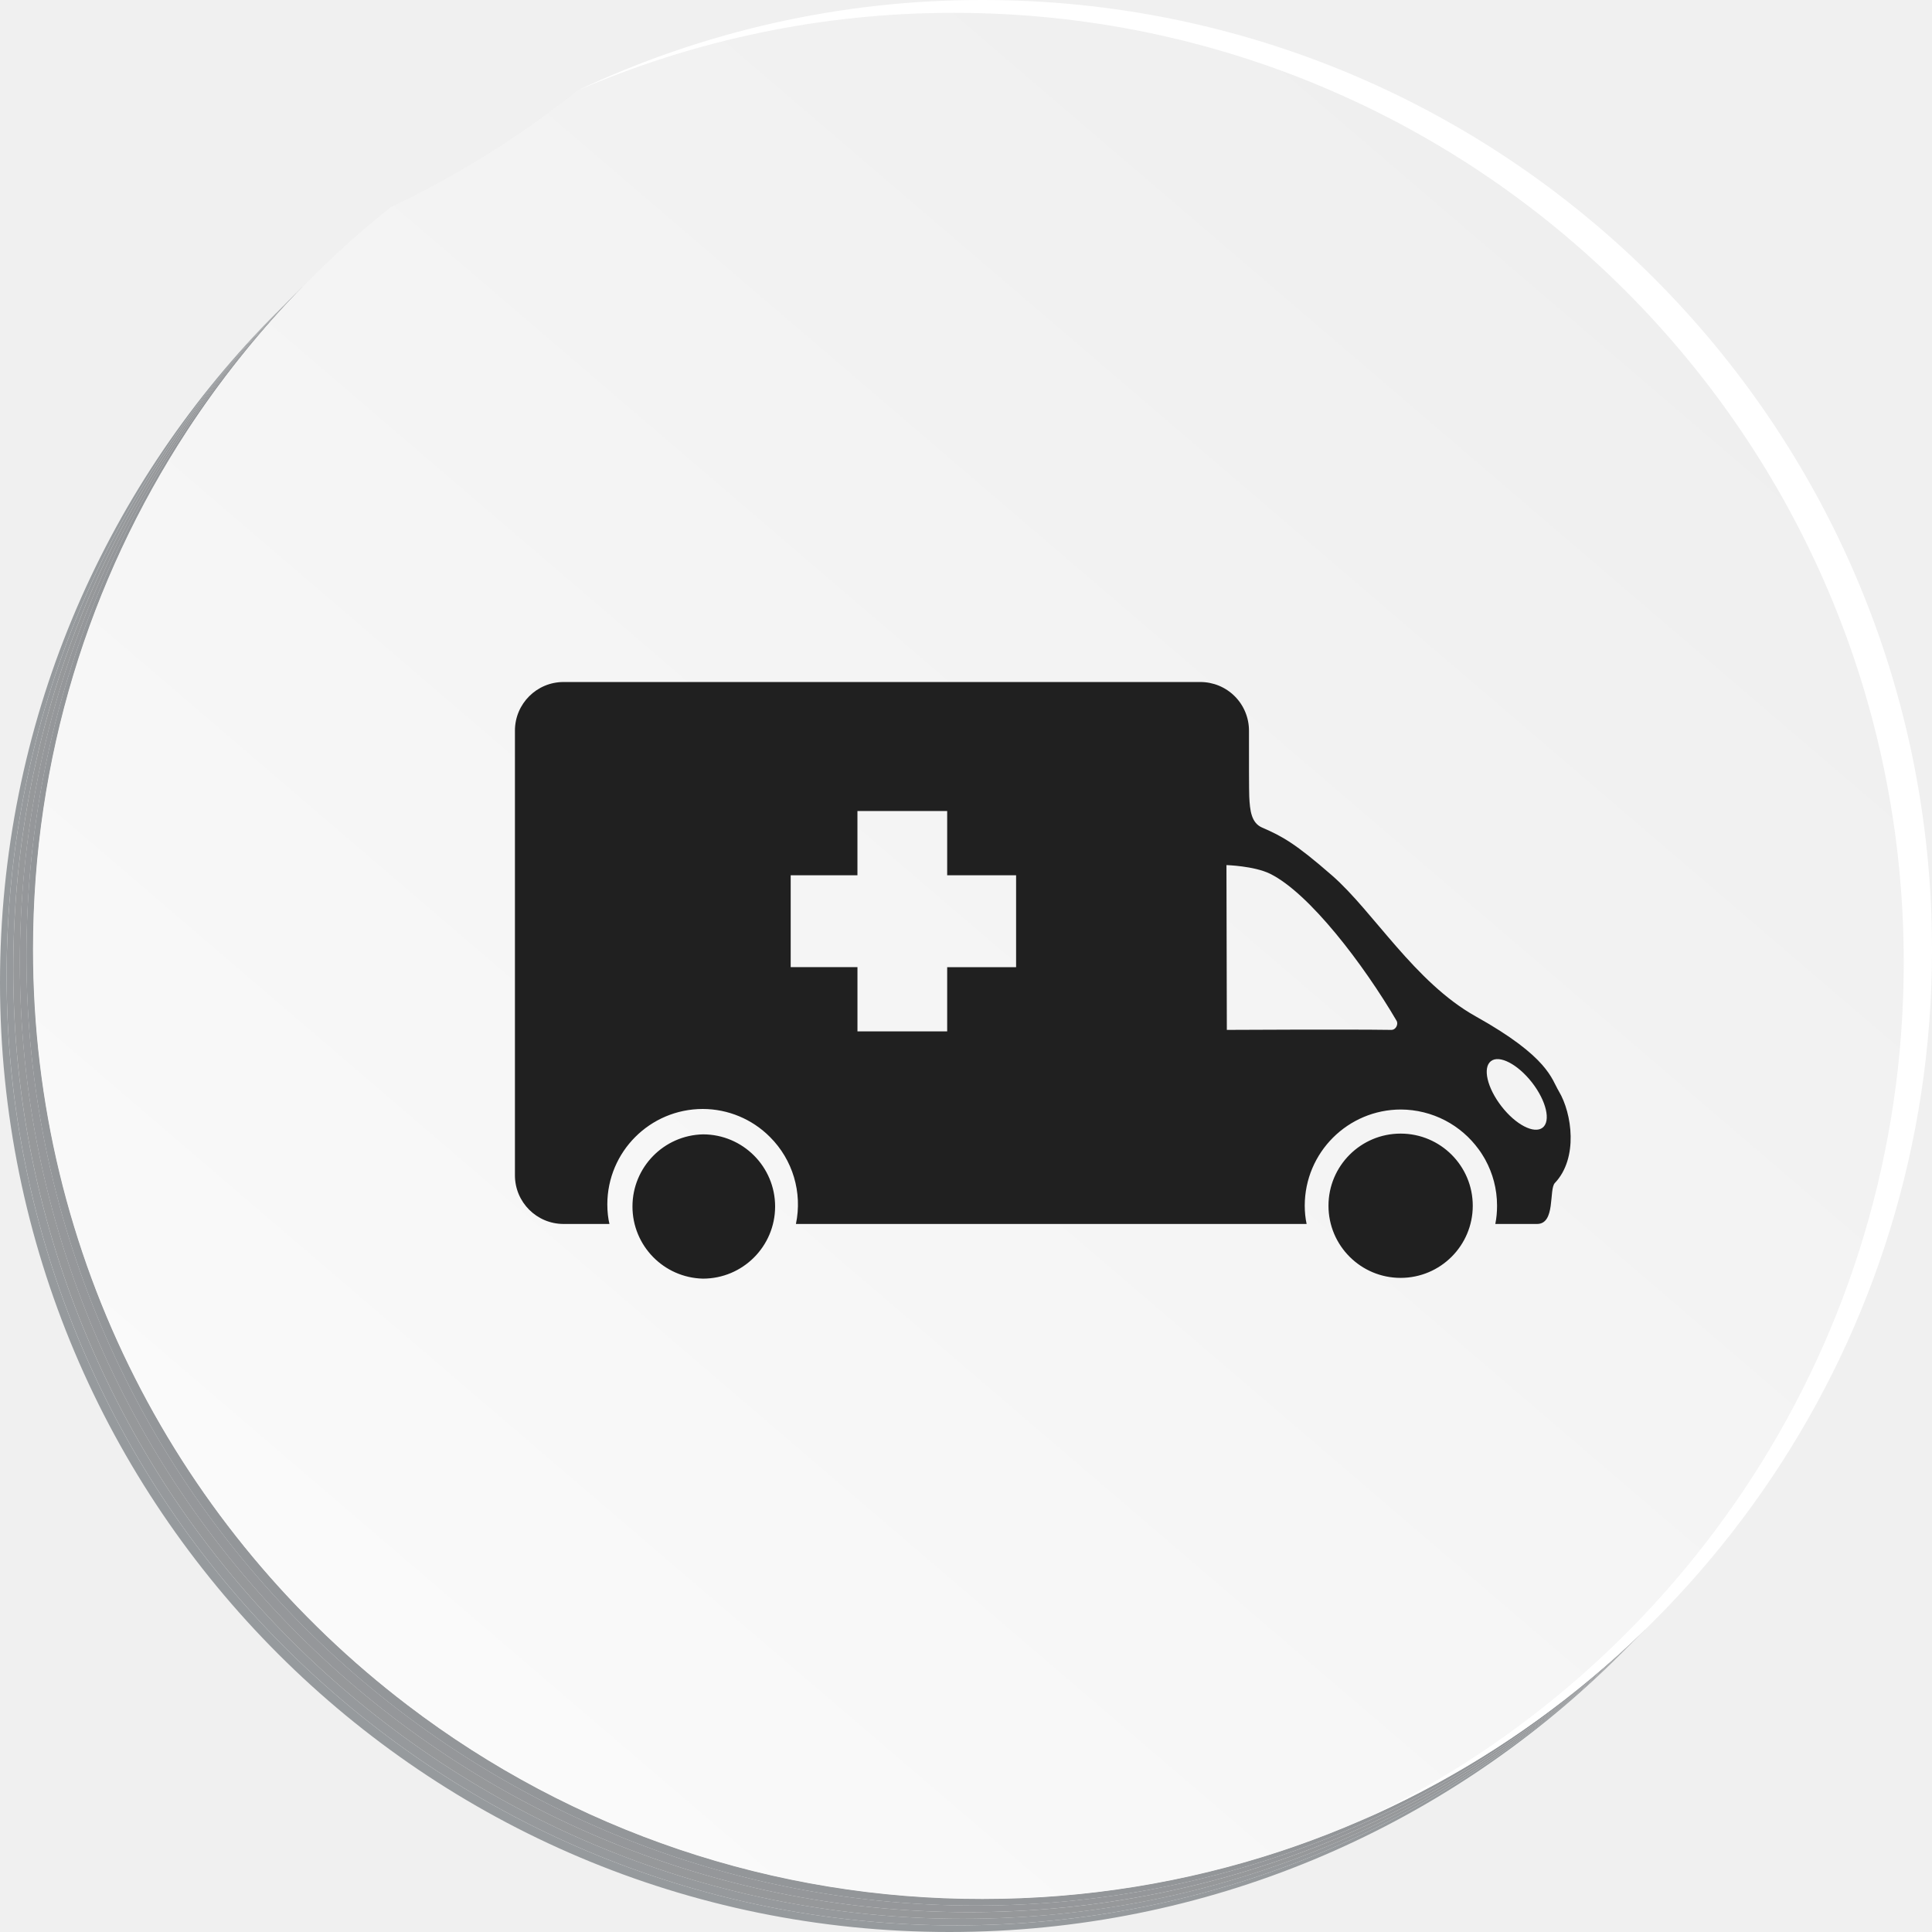
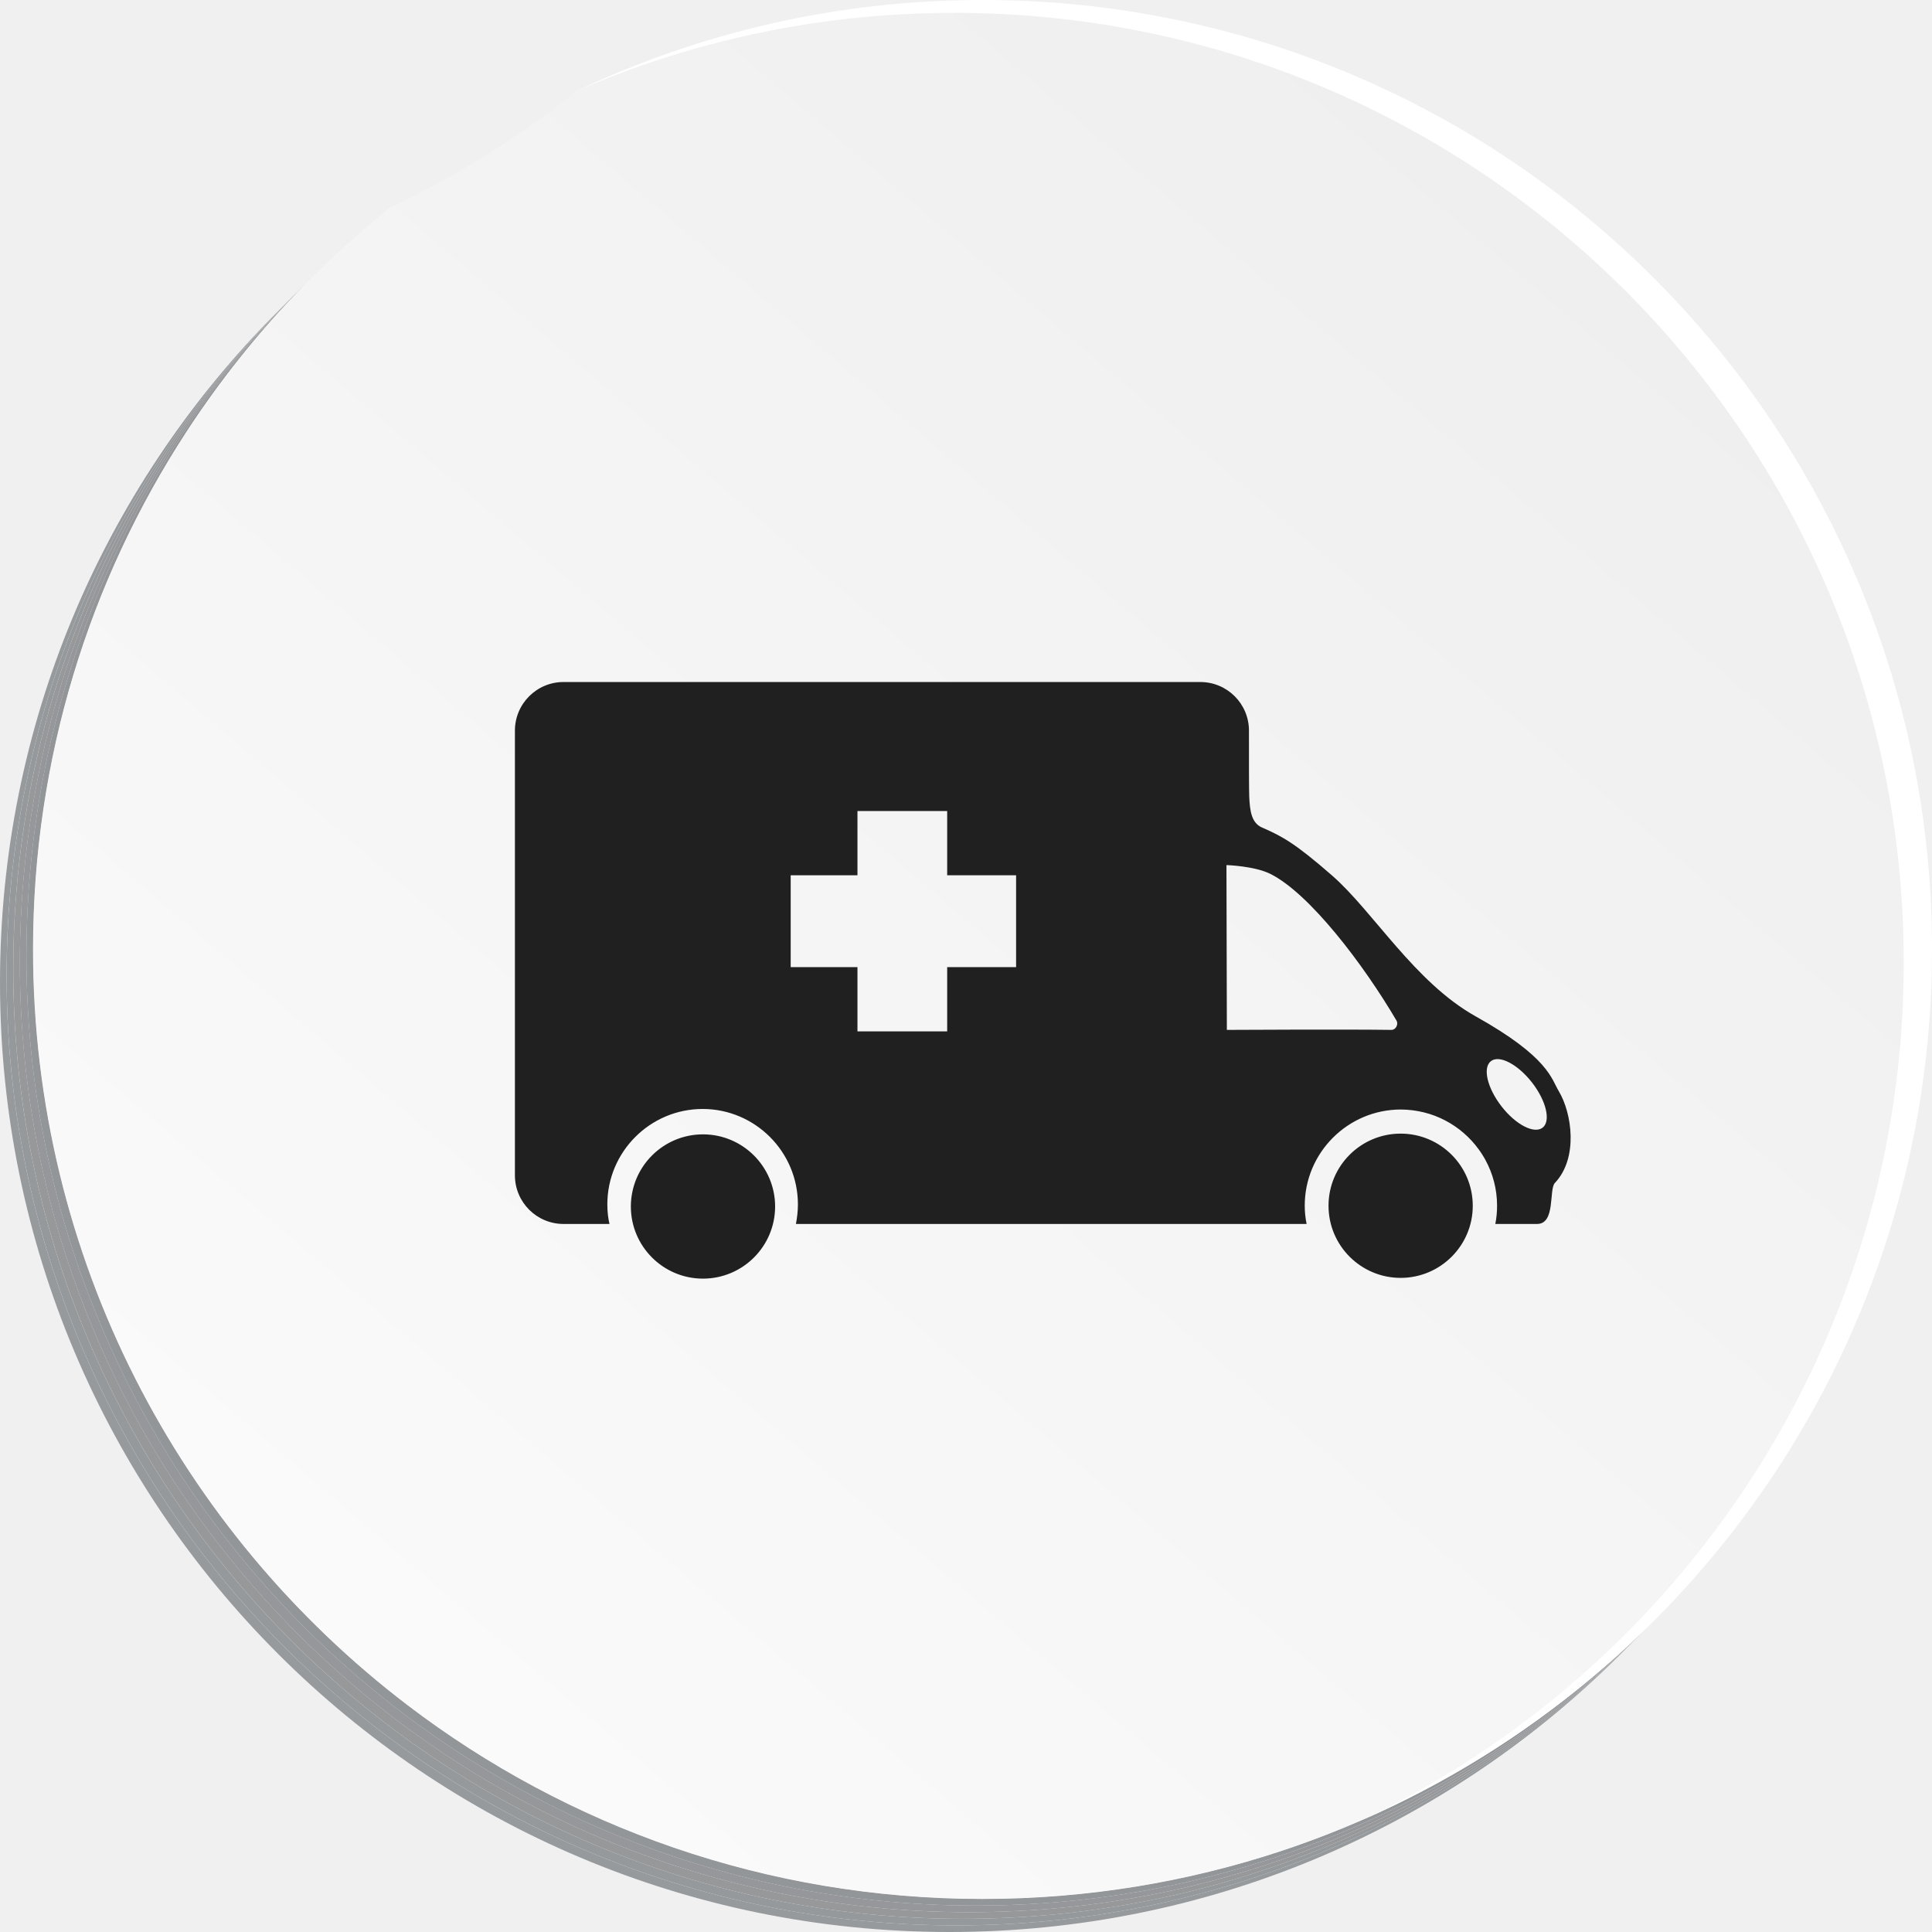
- <svg xmlns="http://www.w3.org/2000/svg" width="100" height="100" fill="none">
-   <path d="M49.143 100C22.002 100 0 77.996 0 50.855c0-13.344 5.319-25.447 13.95-34.302l.34-.345.002.003C5.661 25.066.342 37.168.342 50.513c0 27.142 22.002 49.145 49.143 49.145 13.344 0 25.447-5.32 34.302-13.951l.002.002c-.114.114-.229.226-.344.339C74.59 94.681 62.488 100 49.143 100z" fill="#969A9D" />
-   <path d="M49.487 99.658C22.346 99.658.344 77.655.344 50.513c0-13.345 5.319-25.447 13.95-34.302l.34-.345.002.003C6.005 24.724.686 36.827.686 50.17c0 27.142 22.002 49.146 49.144 49.146 13.344 0 25.446-5.32 34.3-13.953l.004.003-.345.34c-8.855 8.632-20.958 13.951-34.302 13.951z" fill="#96999C" />
-   <path d="M49.831 99.317C22.69 99.317.687 77.313.687 50.17c0-13.345 5.32-25.447 13.951-34.303l.34-.344.002.003C6.349 24.382 1.03 36.485 1.03 49.829c0 27.141 22.002 49.145 49.143 49.145 13.344 0 25.446-5.319 34.302-13.952l.002.002c-.114.115-.229.227-.345.34-8.855 8.633-20.957 13.953-34.3 13.953z" fill="#96989A" />
-   <path d="M50.171 98.974c-27.141 0-49.144-22.004-49.144-49.145 0-13.344 5.32-25.447 13.951-34.302l.34-.345.002.003C6.689 24.04 1.37 36.142 1.37 49.487c0 27.142 22.002 49.145 49.143 49.145 13.344 0 25.447-5.32 34.302-13.951l.002.002-.344.34c-8.856 8.632-20.958 13.95-34.302 13.95z" fill="#95979A" />
-   <path d="M50.51 98.633c-27.14 0-49.143-22.004-49.143-49.146 0-13.344 5.32-25.447 13.95-34.302l.34-.344.003.002a49.458 49.458 0 00-5.597 6.883l-.005.008-.034.05-.01.014-.03.045-.012.018-.027.042-.015.022a.803.803 0 00-.044.065l-.02.03a1.44 1.44 0 01-.039.06l-.025.037-.013.02-.03.045-.009.014-.033.052-.004.006-.038.057-.001.002c-5.038 7.715-7.965 16.93-7.965 26.832 0 15.959 7.606 30.14 19.39 39.118A48.928 48.928 0 0050.853 98.29c5.406 0 10.61-.873 15.475-2.485l.001-.001.068-.023a2.04 2.04 0 01.065-.021l.013-.005a1.184 1.184 0 00.072-.024l.048-.016.026-.009a.72.72 0 01.04-.013c.01-.004.021-.007.031-.012a.65.65 0 00.035-.01l.039-.014.025-.009a.676.676 0 00.046-.016l.02-.006.054-.019.008-.003.063-.021a49.124 49.124 0 003.456-1.35l-.013.006a49.22 49.22 0 0014.73-9.9l.002.003-.345.339c-8.855 8.632-20.957 13.952-34.302 13.952z" fill="#939699" />
-   <path d="M50.851 98.29zm15.623-2.536zm.071-.024l.048-.015-.048.015zm.146-.05l.034-.01a.219.219 0 01-.034.01zm.144-.048l.02-.007-.02.007zm.145-.05l.005-.001a.01.01 0 00-.005.001zM9.672 22.312l.001-.001-.001.001zm.077-.117l.009-.014a.2.2 0 01-.01.014zm.077-.117a.774.774 0 00.017-.026l-.017.026zm.04-.06l.019-.029a.952.952 0 01-.02.03zm.117-.176l.03-.044-.03.044zm.078-.117z" fill="#939599" />
+ <svg xmlns="http://www.w3.org/2000/svg" width="100" height="100" viewBox="0 0 100 100" fill="none">
+   <path d="M49.143 100C22.002 100 0 77.996 0 50.855C0 37.511 5.319 25.408 13.95 16.553C14.063 16.437 14.176 16.323 14.29 16.208L14.292 16.211C5.661 25.066 0.342 37.168 0.342 50.513C0.342 77.655 22.344 99.658 49.485 99.658C62.829 99.658 74.932 94.339 83.787 85.707L83.789 85.709C83.675 85.823 83.56 85.935 83.445 86.048C74.59 94.681 62.488 100 49.143 100Z" fill="#969A9D" />
+   <path d="M49.487 99.658C22.346 99.658 0.344 77.655 0.344 50.513C0.344 37.168 5.663 25.066 14.294 16.211C14.407 16.095 14.52 15.98 14.633 15.866L14.636 15.869C6.005 24.724 0.686 36.827 0.686 50.171C0.686 77.313 22.688 99.317 49.83 99.317C63.174 99.317 75.276 93.997 84.131 85.364L84.134 85.367C84.019 85.481 83.905 85.594 83.789 85.707C74.934 94.339 62.831 99.658 49.487 99.658Z" fill="#96999C" />
+   <path d="M49.831 99.317C22.69 99.317 0.688 77.313 0.688 50.171C0.688 36.826 6.007 24.724 14.638 15.868C14.751 15.754 14.864 15.639 14.977 15.524L14.98 15.527C6.349 24.382 1.029 36.485 1.029 49.829C1.029 76.97 23.032 98.974 50.173 98.974C63.517 98.974 75.619 93.655 84.475 85.022L84.477 85.025C84.363 85.139 84.248 85.251 84.132 85.364C75.278 93.997 63.175 99.317 49.831 99.317Z" fill="#96989A" />
+   <path d="M50.171 98.974C23.03 98.974 1.027 76.97 1.027 49.829C1.027 36.485 6.347 24.382 14.978 15.527C15.091 15.411 15.204 15.297 15.317 15.182L15.32 15.185C6.689 24.04 1.369 36.142 1.369 49.487C1.369 76.629 23.372 98.632 50.513 98.632C63.857 98.632 75.96 93.313 84.815 84.681L84.817 84.683C84.703 84.796 84.588 84.91 84.473 85.022C75.617 93.655 63.515 98.974 50.171 98.974Z" fill="#95979A" />
+   <path d="M50.51 98.633C23.369 98.633 1.367 76.629 1.367 49.487C1.367 36.143 6.686 24.04 15.318 15.185C15.43 15.07 15.543 14.955 15.657 14.841L15.66 14.843C13.596 16.961 11.721 19.265 10.063 21.726C10.061 21.728 10.06 21.731 10.058 21.733C10.046 21.75 10.035 21.767 10.024 21.784C10.021 21.789 10.018 21.793 10.014 21.798C10.004 21.813 9.995 21.828 9.984 21.843C9.981 21.848 9.975 21.856 9.972 21.861C9.963 21.876 9.954 21.888 9.945 21.903C9.939 21.911 9.935 21.917 9.93 21.925C9.922 21.936 9.913 21.949 9.906 21.961C9.899 21.971 9.893 21.98 9.886 21.99C9.88 21.999 9.873 22.01 9.867 22.019C9.859 22.031 9.852 22.042 9.844 22.053C9.838 22.062 9.833 22.07 9.827 22.079C9.819 22.092 9.81 22.105 9.802 22.117C9.798 22.124 9.793 22.131 9.789 22.137C9.779 22.153 9.77 22.166 9.76 22.182C9.756 22.187 9.754 22.191 9.75 22.196C9.739 22.212 9.728 22.231 9.717 22.248C9.715 22.25 9.714 22.251 9.713 22.254C9.7 22.273 9.688 22.291 9.675 22.311C9.675 22.312 9.674 22.312 9.674 22.313C4.636 30.028 1.709 39.244 1.709 49.145C1.709 65.104 9.315 79.285 21.099 88.263C29.358 94.555 39.67 98.29 50.853 98.29C56.259 98.29 61.463 97.417 66.328 95.805L66.329 95.804C66.352 95.797 66.375 95.789 66.397 95.781C66.399 95.781 66.4 95.781 66.402 95.78C66.422 95.772 66.442 95.766 66.462 95.76C66.467 95.758 66.47 95.757 66.475 95.755C66.494 95.749 66.512 95.743 66.53 95.737C66.537 95.735 66.541 95.734 66.547 95.731C66.563 95.725 66.578 95.721 66.595 95.715C66.604 95.712 66.612 95.71 66.621 95.706C66.634 95.701 66.648 95.697 66.661 95.693C66.672 95.689 66.682 95.686 66.692 95.681C66.704 95.678 66.716 95.674 66.727 95.671C66.739 95.666 66.752 95.662 66.766 95.657C66.775 95.654 66.782 95.651 66.791 95.648C66.806 95.643 66.823 95.638 66.837 95.632C66.844 95.63 66.851 95.627 66.858 95.626C66.876 95.619 66.893 95.613 66.911 95.607C66.913 95.606 66.917 95.605 66.919 95.604C66.94 95.597 66.961 95.59 66.982 95.583C66.984 95.582 66.985 95.581 66.987 95.581C68.157 95.174 69.31 94.724 70.438 94.233C70.434 94.235 70.429 94.237 70.425 94.239C75.933 91.845 80.916 88.472 85.156 84.339L85.157 84.342C85.043 84.455 84.928 84.568 84.812 84.681C75.957 93.313 63.855 98.633 50.51 98.633Z" fill="#939699" />
+   <path d="M50.851 98.29C56.258 98.29 61.461 97.416 66.327 95.804C61.461 97.416 56.258 98.29 50.851 98.29ZM66.474 95.754C66.491 95.749 66.511 95.743 66.529 95.736C66.51 95.743 66.492 95.749 66.474 95.754ZM66.545 95.73C66.561 95.726 66.578 95.719 66.593 95.715C66.576 95.72 66.561 95.725 66.545 95.73ZM66.691 95.681C66.703 95.677 66.713 95.674 66.725 95.67C66.714 95.674 66.702 95.678 66.691 95.681ZM66.835 95.632C66.841 95.63 66.85 95.627 66.856 95.625C66.85 95.627 66.842 95.63 66.835 95.632ZM66.98 95.582C66.984 95.581 66.982 95.581 66.985 95.581C66.984 95.581 66.982 95.581 66.98 95.582ZM9.672 22.312C9.673 22.312 9.673 22.312 9.673 22.311L9.672 22.312ZM9.749 22.195C9.752 22.19 9.754 22.186 9.758 22.181C9.755 22.186 9.751 22.192 9.749 22.195ZM9.826 22.078C9.832 22.07 9.837 22.062 9.843 22.052C9.837 22.062 9.832 22.07 9.826 22.078ZM9.865 22.019C9.871 22.009 9.878 21.999 9.885 21.989C9.879 21.999 9.871 22.01 9.865 22.019ZM9.983 21.842C9.993 21.827 10.003 21.813 10.013 21.798C10.002 21.813 9.993 21.827 9.983 21.842ZM10.061 21.725C11.719 19.264 13.595 16.96 15.658 14.842C15.771 14.727 15.883 14.613 15.997 14.498C13.799 16.709 11.809 19.13 10.061 21.725Z" fill="#939599" />
  <mask id="mask0_801_4673" style="mask-type:luminance" maskUnits="userSpaceOnUse" x="1" y="0" width="99" height="99">
-     <path d="M50.855 98.29A48.927 48.927 0 0121.1 88.263C9.317 79.285 1.711 65.104 1.711 49.146c0-9.902 2.927-19.117 7.965-26.833v-.001l.038-.058.005-.006.033-.052a1.333 1.333 0 01.039-.058l.013-.02.025-.038a.909.909 0 00.103-.154l.015-.023.027-.041.012-.019.03-.044.01-.015.034-.05.005-.008a49.363 49.363 0 0110.151-11.007 49.15 49.15 0 009.636-6.014 48.966 48.966 0 0119.54-4.04c27.141 0 49.143 22.004 49.143 49.147 0 19.61-11.484 36.536-28.095 44.421-1.128.491-2.28.941-3.451 1.348l-.005.002-.063.022a.013.013 0 00-.008.003c-.018.005-.035.012-.053.018l-.021.007a.66.66 0 01-.046.016l-.025.008-.04.014-.034.01-.03.012a.695.695 0 00-.041.014l-.026.009-.048.015a.096.096 0 01-.017.006c-.017.007-.037.013-.055.019l-.013.004a2.045 2.045 0 00-.065.022l-.068.022v.001a49.113 49.113 0 01-15.476 2.485zM99.203 58l.002-.006c0 .002 0 .004-.002.006zm.027-.146l.004-.02-.004.02zm.013-.07l.004-.021a.205.205 0 00-.004.021zm.026-.151l.005-.031a.433.433 0 01-.005.03zm.012-.067l.005-.033-.005.033zm.013-.076l.01-.055-.01.055zm.023-.14c.448-2.667.682-5.408.682-8.203 0-13.27-5.26-25.313-13.808-34.155C94.74 23.834 100 35.876 100 49.146c0 2.796-.233 5.536-.681 8.205zM29.855 4.703l.005-.003a48.82 48.82 0 01-.005.003zm9.221-3.28l.024-.006-.024.006z" fill="#fff" />
+     <path d="M50.855 98.29C39.672 98.29 29.36 94.555 21.101 88.263C9.317 79.285 1.711 65.104 1.711 49.146C1.711 39.244 4.638 30.029 9.676 22.313L9.677 22.312C9.69 22.292 9.702 22.273 9.714 22.254C9.716 22.251 9.717 22.25 9.719 22.248C9.729 22.231 9.741 22.213 9.752 22.196C9.755 22.193 9.759 22.186 9.762 22.183C9.772 22.166 9.781 22.153 9.791 22.138C9.795 22.131 9.8 22.124 9.804 22.118C9.812 22.105 9.821 22.092 9.829 22.079C9.835 22.071 9.84 22.063 9.846 22.053C9.854 22.042 9.861 22.032 9.869 22.02C9.875 22.011 9.882 22 9.888 21.99C9.895 21.98 9.901 21.972 9.908 21.961C9.915 21.949 9.924 21.937 9.932 21.925C9.937 21.918 9.941 21.911 9.947 21.903C9.956 21.889 9.965 21.876 9.974 21.862C9.977 21.857 9.983 21.848 9.986 21.843C9.997 21.828 10.006 21.814 10.016 21.799C10.02 21.793 10.023 21.79 10.026 21.784C10.037 21.767 10.049 21.751 10.06 21.734C10.062 21.732 10.063 21.728 10.065 21.726C11.813 19.131 13.803 16.71 16.001 14.499C17.332 13.16 18.739 11.899 20.216 10.719C23.668 9.086 26.898 7.062 29.852 4.705C35.84 2.107 42.448 0.666 49.392 0.666C76.533 0.666 98.535 22.669 98.535 49.812C98.535 69.422 87.051 86.348 70.44 94.233C69.312 94.724 68.159 95.174 66.989 95.581C66.986 95.582 66.987 95.581 66.984 95.583C66.963 95.59 66.942 95.597 66.921 95.605C66.919 95.606 66.915 95.606 66.913 95.608C66.895 95.613 66.878 95.62 66.859 95.626C66.854 95.628 66.845 95.631 66.839 95.633C66.824 95.638 66.808 95.644 66.793 95.648C66.784 95.652 66.776 95.654 66.768 95.657C66.754 95.662 66.741 95.666 66.729 95.671C66.717 95.675 66.706 95.678 66.694 95.682C66.684 95.686 66.674 95.689 66.663 95.693C66.65 95.697 66.636 95.702 66.623 95.707C66.614 95.71 66.606 95.712 66.597 95.716C66.582 95.72 66.564 95.727 66.549 95.731C66.543 95.734 66.539 95.736 66.532 95.737C66.515 95.744 66.495 95.75 66.477 95.755C66.472 95.757 66.469 95.759 66.464 95.76C66.444 95.767 66.424 95.773 66.404 95.78C66.402 95.781 66.401 95.782 66.399 95.782C66.377 95.789 66.353 95.797 66.331 95.804L66.33 95.805C61.464 97.417 56.262 98.29 50.855 98.29ZM99.203 58C99.204 57.999 99.204 57.996 99.205 57.994C99.204 57.996 99.204 57.998 99.203 58ZM99.23 57.854C99.231 57.847 99.232 57.84 99.234 57.834C99.232 57.841 99.231 57.846 99.23 57.854ZM99.243 57.784C99.244 57.777 99.245 57.77 99.246 57.763C99.245 57.769 99.243 57.778 99.243 57.784ZM99.269 57.633C99.271 57.622 99.273 57.612 99.274 57.602C99.273 57.613 99.271 57.621 99.269 57.633ZM99.281 57.566C99.282 57.554 99.285 57.544 99.286 57.533C99.285 57.543 99.282 57.554 99.281 57.566ZM99.294 57.49C99.297 57.472 99.3 57.452 99.303 57.435C99.3 57.453 99.297 57.471 99.294 57.49ZM99.317 57.351C99.765 54.683 99.999 51.942 99.999 49.147C99.999 35.877 94.739 23.834 86.191 14.992C94.739 23.834 99.999 35.876 99.999 49.146C99.999 51.942 99.766 54.682 99.317 57.351ZM29.855 4.702C29.857 4.701 29.857 4.701 29.86 4.699C32.772 3.321 35.842 2.221 39.035 1.432C35.84 2.221 32.769 3.322 29.855 4.702ZM39.076 1.422C39.083 1.42 39.092 1.418 39.1 1.416C39.092 1.418 39.084 1.42 39.076 1.422Z" fill="white" />
  </mask>
  <g mask="url(#mask0_801_4673)">
-     <path d="M50.855 98.29A48.927 48.927 0 0121.1 88.263C9.317 79.285 1.711 65.104 1.711 49.146c0-9.902 2.927-19.117 7.965-26.833v-.001l.038-.058.005-.006.033-.052a1.333 1.333 0 01.039-.058l.013-.02.025-.038.017-.027a1.41 1.41 0 00.042-.063.909.909 0 00.044-.064l.015-.023.027-.041.012-.019.03-.044.01-.015.034-.05.005-.008a49.363 49.363 0 0110.151-11.007 49.15 49.15 0 009.636-6.014 48.966 48.966 0 0119.54-4.04c27.141 0 49.143 22.004 49.143 49.147 0 19.61-11.484 36.536-28.095 44.421-1.128.491-2.28.941-3.451 1.348l-.005.002-.063.022a.013.013 0 00-.008.003c-.018.005-.035.012-.053.018l-.021.007a.66.66 0 01-.046.016l-.025.008-.04.014-.034.01-.03.012a.695.695 0 00-.041.014l-.026.009-.048.015a.096.096 0 01-.017.006c-.017.007-.037.013-.055.019l-.013.004a2.145 2.145 0 00-.065.022l-.068.022v.001a49.113 49.113 0 01-15.476 2.485zM99.203 58l.002-.006c0 .002 0 .004-.002.006zm.027-.146l.004-.02-.004.02zm.013-.07l.004-.021a.205.205 0 00-.004.021zm.026-.151l.005-.031a.433.433 0 01-.005.03zm.012-.067l.005-.033-.005.033zm.013-.076l.01-.055-.01.055zm.023-.14c.448-2.667.682-5.408.682-8.203 0-13.27-5.26-25.313-13.808-34.155C94.74 23.834 100 35.876 100 49.146c0 2.796-.233 5.536-.681 8.205zM29.855 4.703l.005-.003a48.821 48.821 0 01-.005.003zm9.221-3.28l.024-.006-.024.006z" fill="url(#paint0_linear_801_4673)" />
+     <path d="M50.855 98.29C39.672 98.29 29.36 94.555 21.101 88.263C9.317 79.285 1.711 65.104 1.711 49.146C1.711 39.244 4.638 30.029 9.676 22.313L9.677 22.312C9.69 22.292 9.702 22.273 9.714 22.254C9.716 22.251 9.717 22.25 9.719 22.248C9.729 22.231 9.741 22.213 9.752 22.196C9.755 22.193 9.759 22.186 9.762 22.183C9.772 22.166 9.781 22.153 9.791 22.138C9.795 22.131 9.8 22.124 9.804 22.118C9.812 22.105 9.821 22.092 9.829 22.079C9.835 22.071 9.84 22.063 9.846 22.053C9.854 22.042 9.861 22.032 9.869 22.02C9.875 22.011 9.882 22 9.888 21.99C9.895 21.98 9.901 21.972 9.908 21.961C9.915 21.949 9.924 21.937 9.932 21.925C9.937 21.918 9.941 21.911 9.947 21.903C9.956 21.889 9.965 21.876 9.974 21.862C9.977 21.857 9.983 21.848 9.986 21.843C9.997 21.828 10.006 21.814 10.016 21.799C10.02 21.793 10.023 21.79 10.026 21.784C10.037 21.767 10.049 21.751 10.06 21.734C10.062 21.732 10.063 21.728 10.065 21.726C11.813 19.131 13.803 16.71 16.001 14.499C17.332 13.16 18.739 11.899 20.216 10.719C23.668 9.086 26.898 7.062 29.852 4.705C35.84 2.107 42.448 0.666 49.392 0.666C76.533 0.666 98.535 22.669 98.535 49.812C98.535 69.422 87.051 86.348 70.44 94.233C69.312 94.724 68.159 95.174 66.989 95.581C66.986 95.582 66.987 95.581 66.984 95.583C66.963 95.59 66.942 95.597 66.921 95.605C66.919 95.606 66.915 95.606 66.913 95.608C66.895 95.613 66.878 95.62 66.859 95.626C66.854 95.628 66.845 95.631 66.839 95.633C66.824 95.638 66.808 95.644 66.793 95.648C66.784 95.652 66.776 95.654 66.768 95.657C66.754 95.662 66.741 95.666 66.729 95.671C66.717 95.675 66.706 95.678 66.694 95.682C66.684 95.686 66.674 95.689 66.663 95.693C66.65 95.697 66.636 95.702 66.623 95.707C66.614 95.71 66.606 95.712 66.597 95.716C66.582 95.72 66.564 95.727 66.549 95.731C66.543 95.734 66.539 95.736 66.532 95.737C66.515 95.744 66.495 95.75 66.477 95.755C66.472 95.757 66.469 95.759 66.464 95.76C66.444 95.767 66.424 95.773 66.404 95.78C66.402 95.781 66.401 95.782 66.399 95.782C66.377 95.789 66.353 95.797 66.331 95.804L66.33 95.805C61.464 97.417 56.262 98.29 50.855 98.29ZM99.203 58C99.204 57.999 99.204 57.996 99.205 57.994C99.204 57.996 99.204 57.998 99.203 58ZM99.23 57.854C99.231 57.847 99.232 57.84 99.234 57.834C99.232 57.841 99.231 57.846 99.23 57.854ZM99.243 57.784C99.244 57.777 99.245 57.77 99.246 57.763C99.245 57.769 99.243 57.778 99.243 57.784ZM99.269 57.633C99.271 57.622 99.273 57.612 99.274 57.602C99.273 57.613 99.271 57.621 99.269 57.633ZM99.281 57.566C99.282 57.554 99.285 57.544 99.286 57.533C99.285 57.543 99.282 57.554 99.281 57.566ZM99.294 57.49C99.297 57.472 99.3 57.452 99.303 57.435C99.3 57.453 99.297 57.471 99.294 57.49ZM99.317 57.351C99.765 54.683 99.999 51.942 99.999 49.147C99.999 35.877 94.739 23.834 86.191 14.992C94.739 23.834 99.999 35.876 99.999 49.146C99.999 51.942 99.766 54.682 99.317 57.351ZM29.855 4.702C29.857 4.701 29.857 4.701 29.86 4.699C32.772 3.321 35.842 2.221 39.035 1.432C35.84 2.221 32.769 3.322 29.855 4.702ZM39.076 1.422C39.083 1.42 39.092 1.418 39.1 1.416C39.092 1.418 39.084 1.42 39.076 1.422Z" fill="url(#paint0_linear_801_4673)" />
  </g>
-   <path d="M100.001 49.146c0 20.186-12.17 37.53-29.573 45.093 16.618-7.883 28.109-24.813 28.109-44.428C98.537 22.669 76.535.665 49.393.665a48.968 48.968 0 00-19.565 4.05A48.926 48.926 0 0150.857 0C77.997 0 100 22.004 100 49.146z" fill="#fff" />
-   <path d="M79.298 56.032c-.74-.948-1.694-1.446-2.129-1.107-.436.339-.193 1.382.547 2.337.738.954 1.692 1.445 2.129 1.106.435-.339.193-1.382-.547-2.336zm-7.01-3.195c-1.7-2.902-4.507-6.601-6.546-7.61-.83-.408-2.261-.45-2.261-.45l.02 8.53s6.222-.034 8.504 0c.256.008.38-.304.284-.47zm-19.695-7.534h-3.567v-3.325h-4.645v3.325h-3.455v4.756h3.456v3.324h4.644V50.06h3.567v-4.756zM80.48 61.23c-.318.336.047 2.128-.926 2.122h-2.157c.062-.304.09-.616.09-.94v-.008c0-.863-.222-1.672-.608-2.377l-.063-.11-.11-.18a3.518 3.518 0 00-.172-.25 5.005 5.005 0 00-1.73-1.492 5.016 5.016 0 00-2.294-.567 4.983 4.983 0 00-4.977 4.976c0 .325.033.644.097.948H41.197a4.927 4.927 0 00-1.342-4.5A4.914 4.914 0 0036.37 57.4a4.943 4.943 0 00-4.935 4.936c0 .38.041.733.11 1.016H29.17a2.517 2.517 0 01-2.517-2.518V37.817a2.517 2.517 0 012.517-2.516h32.959a2.516 2.516 0 012.518 2.518c-.002 1.482 0 3.12.014 3.411.034.723.105 1.362.666 1.605 1.037.449 1.717.818 3.626 2.485 2.126 1.856 4.27 5.52 7.422 7.283 3.801 2.121 3.926 3.248 4.313 3.885.678 1.133 1.014 3.455-.207 4.742zm-44.092-2.516a3.735 3.735 0 00-.006 7.468 3.736 3.736 0 003.738-3.731 3.736 3.736 0 00-3.732-3.737zm39.842 3.698a3.735 3.735 0 01-3.734 3.731 3.734 3.734 0 113.734-3.731z" fill="#202020" />
+   <path d="M100.001 49.146C100.001 69.332 87.831 86.676 70.428 94.239C87.046 86.356 98.537 69.426 98.537 49.811C98.537 22.669 76.535 0.665 49.393 0.665C42.44 0.665 35.824 2.11 29.828 4.715C36.204 1.691 43.332 -1.52588e-05 50.857 -1.52588e-05C77.998 -1.52588e-05 100.001 22.004 100.001 49.146Z" fill="white" />
+   <path d="M79.298 56.032C78.558 55.084 77.604 54.586 77.169 54.925C76.733 55.264 76.976 56.307 77.716 57.262C78.454 58.216 79.408 58.707 79.845 58.368C80.28 58.029 80.038 56.986 79.298 56.032ZM72.289 52.837C70.588 49.935 67.781 46.236 65.742 45.227C64.912 44.819 63.481 44.777 63.481 44.777L63.502 53.307C63.502 53.307 69.723 53.273 72.005 53.307C72.261 53.315 72.385 53.003 72.289 52.837ZM52.593 45.303H49.026V41.978H44.382V45.303H40.926V50.059H44.382V53.383H49.026V50.059H52.593V45.303ZM80.48 61.23C80.162 61.566 80.527 63.358 79.554 63.352C78.731 63.352 77.397 63.352 77.397 63.352C77.459 63.048 77.488 62.736 77.488 62.411V62.404C77.488 61.541 77.265 60.732 76.879 60.027L76.816 59.916L76.706 59.737C76.65 59.646 76.595 59.571 76.534 59.487C76.084 58.866 75.49 58.354 74.805 57.995C74.121 57.635 73.333 57.434 72.51 57.428C69.766 57.428 67.533 59.661 67.533 62.404C67.533 62.729 67.566 63.048 67.63 63.352H41.197C41.258 63.027 41.3 62.688 41.3 62.342C41.3 60.981 40.747 59.744 39.855 58.851C38.964 57.96 37.733 57.4 36.371 57.4C33.648 57.4 31.436 59.619 31.436 62.336C31.436 62.716 31.477 63.069 31.547 63.352H29.169C27.779 63.352 26.652 62.225 26.652 60.834V37.818C26.652 36.428 27.779 35.301 29.169 35.301H62.128C63.519 35.301 64.647 36.428 64.646 37.819C64.644 39.301 64.646 40.939 64.66 41.23C64.694 41.953 64.765 42.592 65.326 42.834C66.363 43.284 67.043 43.653 68.952 45.32C71.078 47.176 73.222 50.84 76.374 52.603C80.175 54.724 80.3 55.852 80.687 56.488C81.365 57.621 81.701 59.943 80.48 61.23ZM36.388 58.714C34.325 58.714 32.657 60.383 32.653 62.446C32.653 64.508 34.322 66.179 36.382 66.182C38.446 66.182 40.117 64.513 40.12 62.451C40.12 60.388 38.449 58.716 36.388 58.714ZM76.23 62.412C76.23 64.472 74.555 66.143 72.496 66.143C70.434 66.141 68.763 64.469 68.764 62.407C68.764 60.345 70.438 58.676 72.498 58.676C74.561 58.678 76.231 60.35 76.23 62.412Z" fill="#202020" />
  <defs>
    <linearGradient id="paint0_linear_801_4673" x1="-6.002" y1="121.333" x2="85.606" y2="14.396" gradientUnits="userSpaceOnUse">
-       <stop stop-color="#fff" />
+       <stop stop-color="white" />
      <stop offset="1" stop-color="#EFEFEF" />
    </linearGradient>
  </defs>
</svg>
